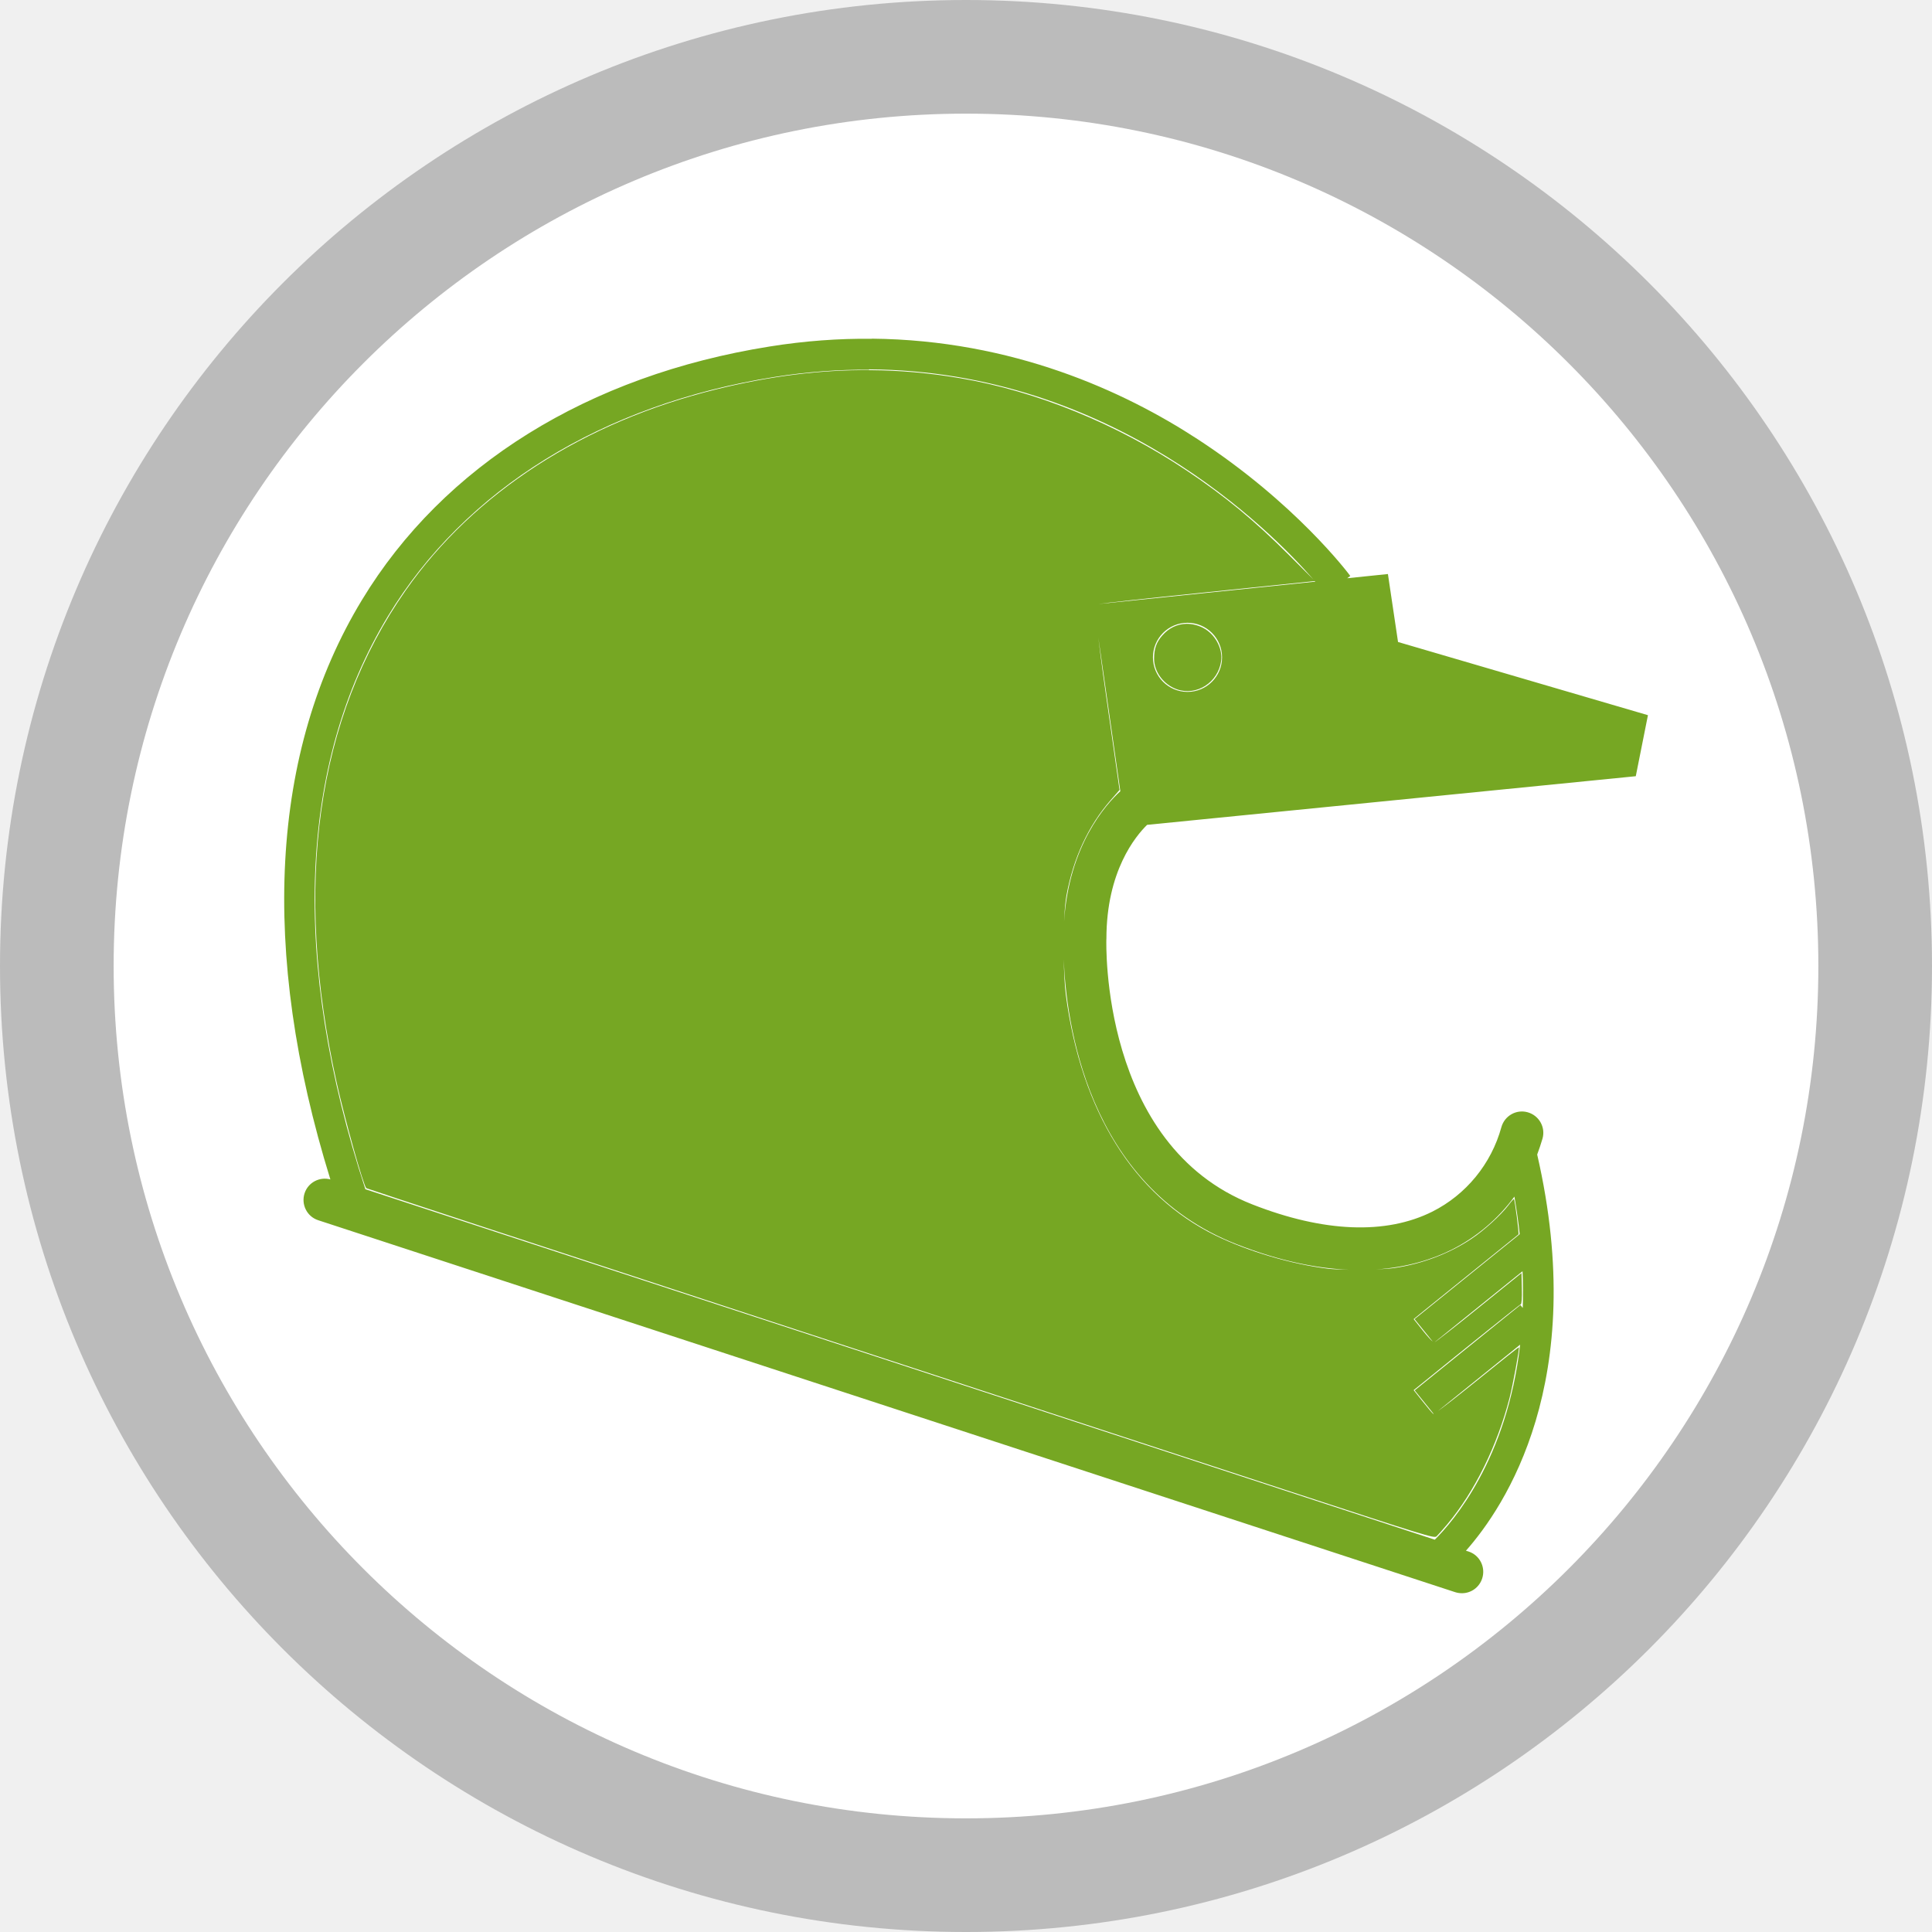
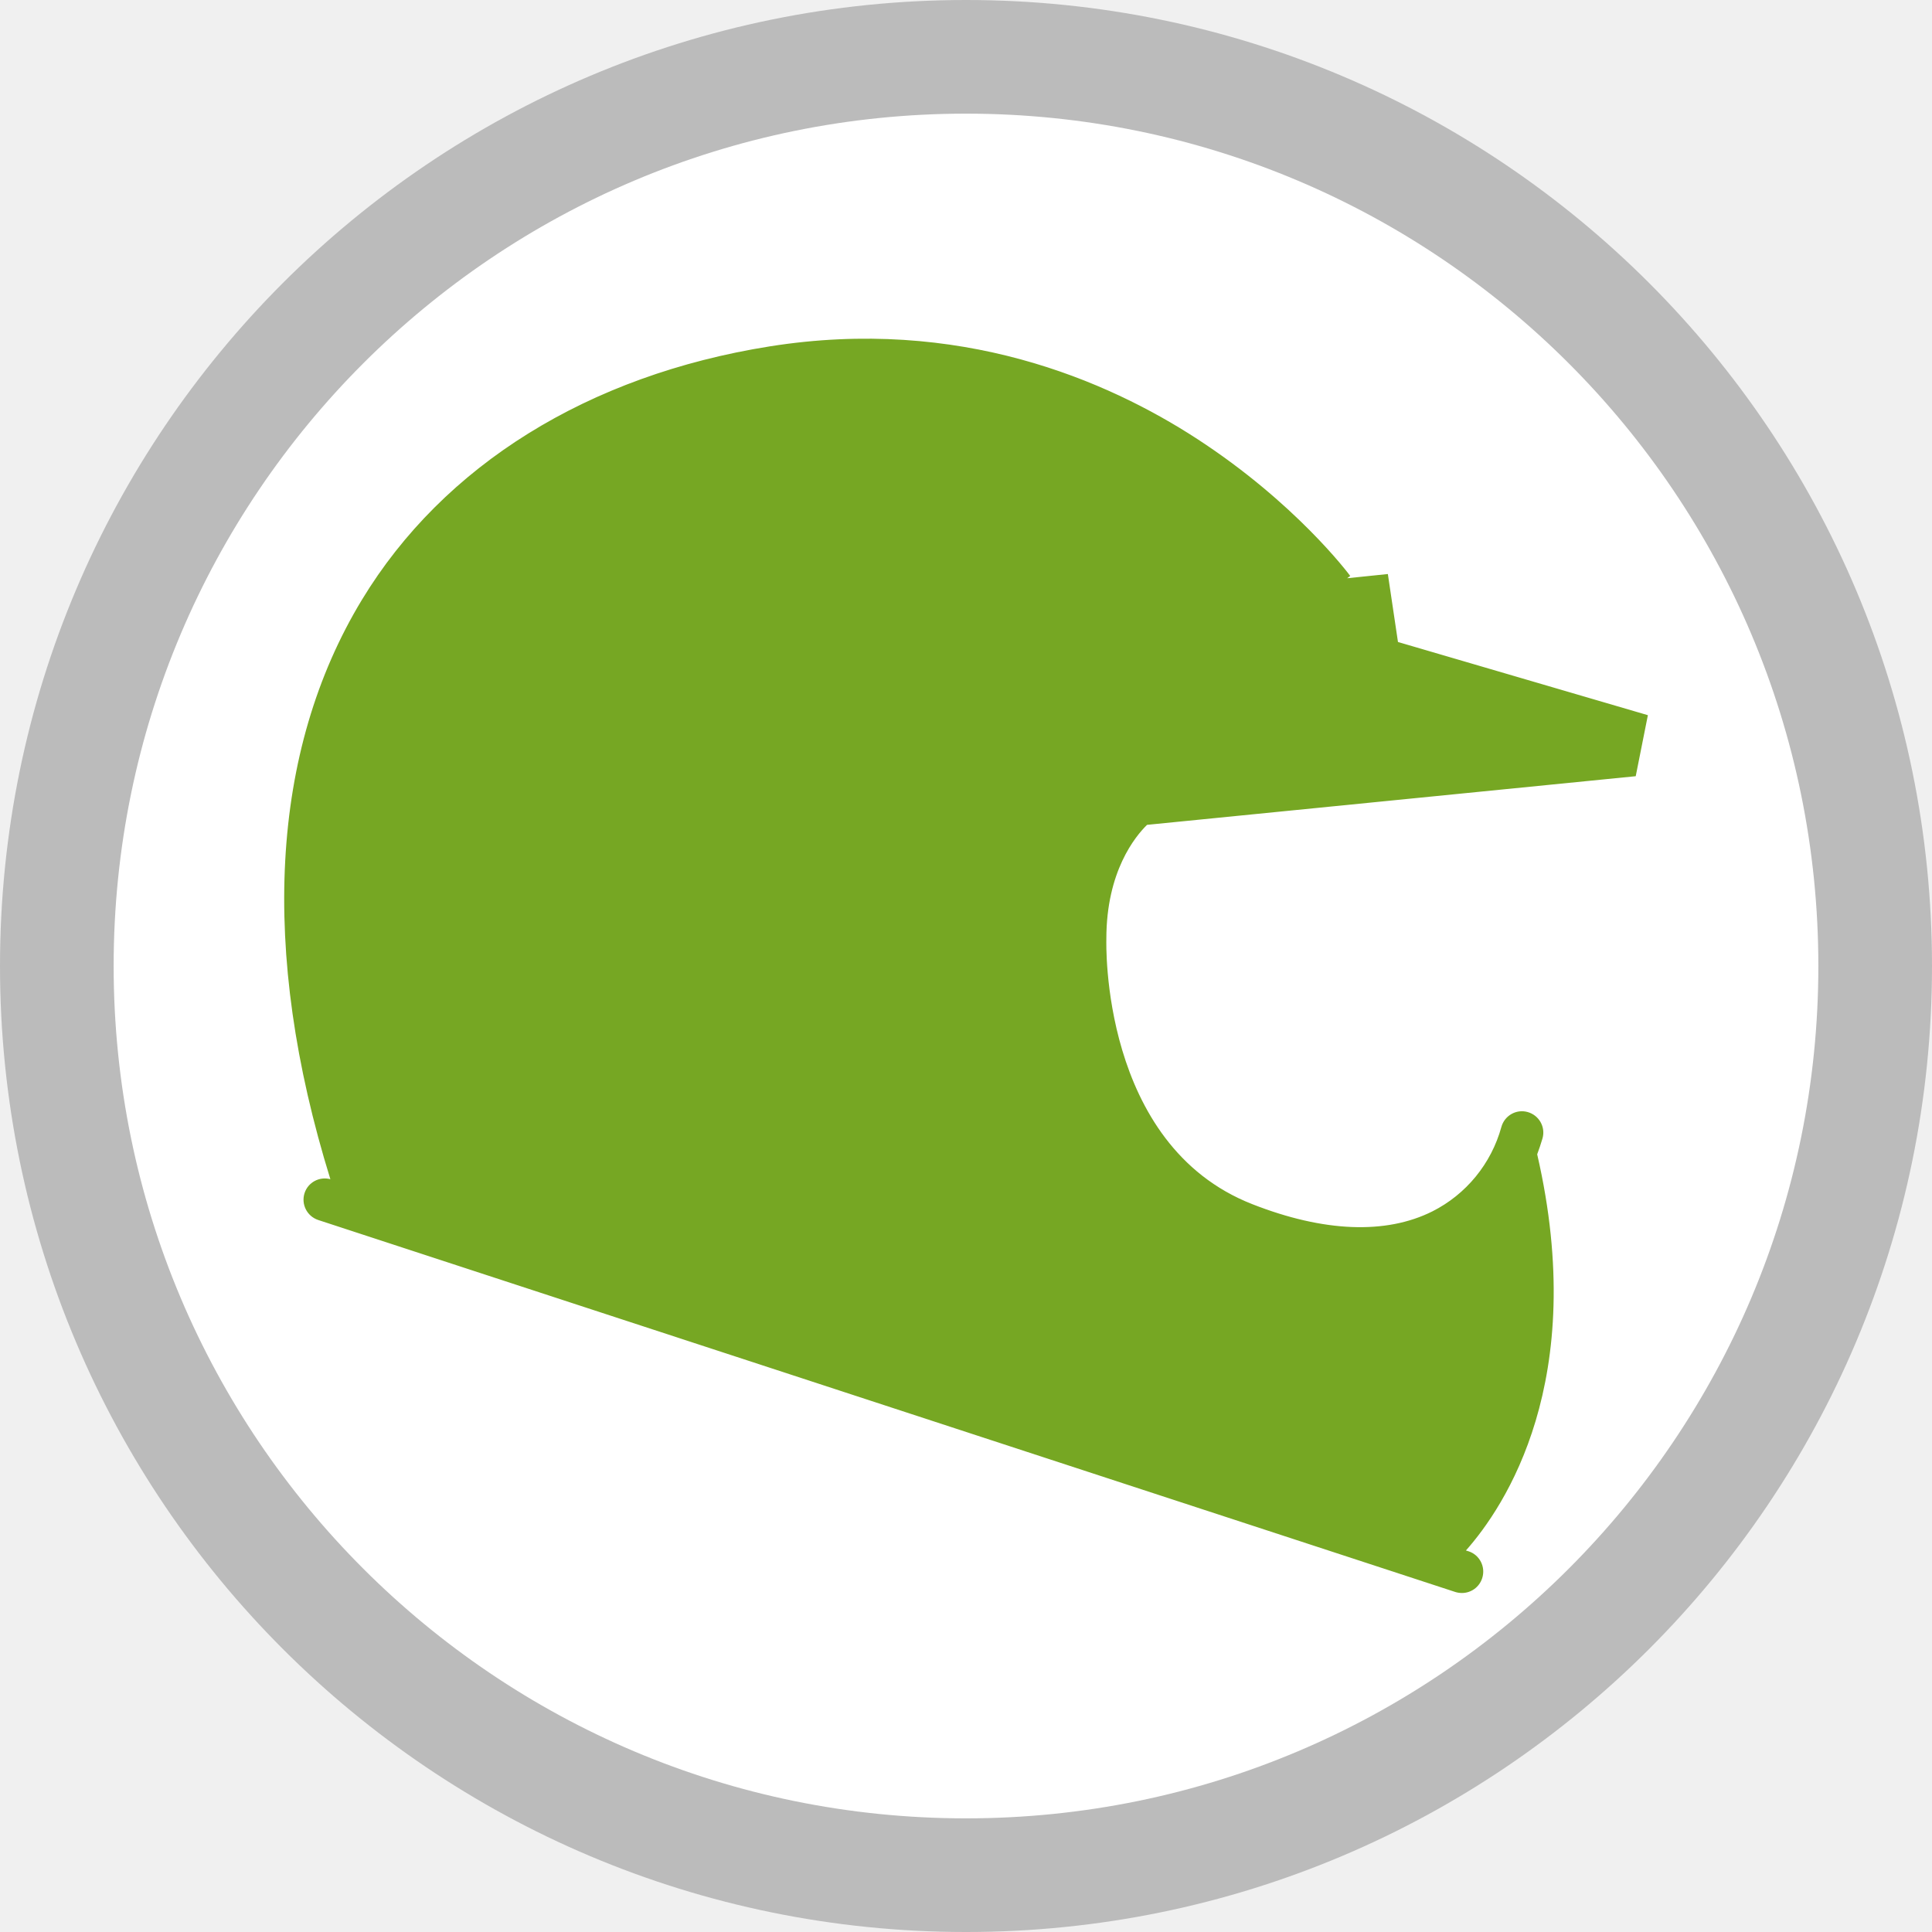
<svg xmlns="http://www.w3.org/2000/svg" width="17" height="17" version="1.1" viewBox="0 0 17 17">
  <rect width="17" height="17" fill="none" />
  <rect x="1" y="1" width="15" height="15" rx="7.5" ry="7.5" fill="#bbb" stroke="#bbb" stroke-linejoin="round" stroke-width="2" />
  <rect x="1" y="1" width="15" height="15" rx="7.5" ry="7.5" fill="#fff" />
-   <path d="m7.67 2.981c-0.286-0.003-0.586 0.018-0.898 0.068-1.595 0.254-2.869 1.045-3.587 2.23-0.807 1.331-0.901 3.09-0.278 5.099-0.096-0.026-0.196 0.027-0.227 0.122-0.032 0.098 0.021 0.205 0.12 0.237l10.005 3.273c0.019 0.006 0.039 0.009 0.059 0.009 0.079 0 0.152-0.05 0.178-0.13 0.032-0.098-0.021-0.205-0.12-0.237l-0.023-0.007c0.341-0.385 1.085-1.494 0.627-3.486 0.017-0.046 0.033-0.093 0.047-0.141 0.028-0.1-0.031-0.203-0.131-0.231-0.1-0.028-0.203 0.031-0.231 0.131-0.089 0.324-0.311 0.594-0.607 0.743-0.409 0.205-0.957 0.183-1.584-0.063-1.34-0.524-1.285-2.312-1.285-2.33l5.36e-4 -0.008c0-0.594 0.256-0.902 0.358-1.002l4.3-0.428 0.107-0.537-2.199-0.644-0.089-0.598-0.358 0.037 0.027-0.02c-0.019-0.026-0.483-0.643-1.344-1.204-0.647-0.422-1.627-0.872-2.866-0.884zm-0.023 0.269c2.144 0.013 3.532 1.416 3.911 1.85l-0.215-0.215c-0.305-0.305-0.563-0.518-0.902-0.745-0.615-0.411-1.322-0.699-1.997-0.813-0.264-0.045-0.524-0.068-0.787-0.07-0.437-0.004-0.879 0.052-1.351 0.168-1.17 0.288-2.134 0.911-2.735 1.768-0.787 1.123-0.994 2.598-0.608 4.335 0.072 0.324 0.235 0.905 0.26 0.927 0.004 0.004 1.556 0.514 3.449 1.135 1.893 0.62 4.005 1.312 4.694 1.538 1.178 0.386 1.253 0.409 1.274 0.391 0.012-0.011 0.055-0.059 0.096-0.108 0.24-0.287 0.438-0.689 0.547-1.111 0.029-0.113 0.089-0.438 0.082-0.445-0.002-0.002-0.17 0.131-0.372 0.295-0.171 0.138-0.297 0.236-0.343 0.268l0.726-0.586c-0.116 1.008-0.589 1.556-0.751 1.716l-9.41-3.084c-0.656-2.002-0.588-3.745 0.199-5.043 0.676-1.115 1.884-1.863 3.4-2.104 0.289-0.046 0.567-0.066 0.834-0.064zm3.922 1.863c0.001 0.001 0.003 0.004 0.004 0.005l-1.908 0.197c0.037-0.007 0.425-0.05 0.936-0.102zm-1.12 0.367c0.168 0 0.304 0.136 0.304 0.304 2.73e-4 0.168-0.136 0.304-0.304 0.304-0.168 0-0.304-0.136-0.304-0.304 0-0.168 0.136-0.304 0.304-0.304zm-0.008 0.009c-0.08 0.001-0.156 0.036-0.214 0.103-0.052 0.059-0.072 0.117-0.072 0.204 0 0.115 0.083 0.228 0.2 0.269 0.174 0.062 0.364-0.06 0.39-0.249 0.015-0.111-0.054-0.238-0.16-0.292-0.047-0.024-0.096-0.035-0.144-0.035zm-0.785 0.062 0.202 1.411c-0.127 0.116-0.452 0.477-0.495 1.147 0.004-0.092 0.011-0.176 0.021-0.23 0.061-0.331 0.192-0.613 0.39-0.84l0.077-0.088-0.116-0.813c-0.046-0.321-0.062-0.454-0.078-0.588zm-0.296 2.89c0.02 0.523 0.195 1.988 1.521 2.507 0.383 0.15 0.712 0.214 0.993 0.225-0.074-0.001-0.143-0.004-0.193-0.01-0.318-0.039-0.702-0.153-0.986-0.292-0.719-0.353-1.181-1.093-1.316-2.113-0.011-0.083-0.016-0.198-0.019-0.318zm3.965 2.086c0.02 0.115 0.036 0.226 0.047 0.333l-0.925 0.747 0.16 0.198c-0.015-0.012-0.047-0.046-0.085-0.094l-0.083-0.104 0.055-0.045c0.03-0.025 0.236-0.191 0.457-0.369s0.405-0.327 0.41-0.331c0.007-0.007-0.031-0.302-0.04-0.311-0.002-0.002-0.024 0.022-0.048 0.054-0.066 0.087-0.217 0.224-0.326 0.296-0.195 0.13-0.433 0.22-0.675 0.256-0.042 0.006-0.102 0.01-0.165 0.013 0.281-0.019 0.501-0.091 0.665-0.173 0.221-0.111 0.411-0.273 0.555-0.47zm0.072 0.659c0.005 0.112 0.005 0.219 0.002 0.323l-0.021-0.026-0.93 0.751 0.167 0.207c-6.3e-5 1e-6 -0.002 0.001-0.002 0.001-0.006-2e-3 -0.047-0.05-0.092-0.107l-0.082-0.103 0.061-0.049c0.425-0.345 0.873-0.704 0.882-0.707 0.007-0.003 0.011-0.054 0.009-0.139l-0.003-0.135-0.379 0.306c-0.205 0.166-0.374 0.298-0.385 0.302z" fill="#76a723" stroke-width=".274" />
+   <path d="m10.432 5.4c-0.153 0.004-0.292 0.112-0.341 0.255-0.045 0.106-0.026 0.229 0.031 0.326 0.057 0.109 0.179 0.171 0.298 0.185 0.182 0.015 0.367-0.116 0.404-0.297 0.042-0.172-0.056-0.362-0.216-0.435-0.055-0.026-0.116-0.038-0.176-0.036zm-2.788-2.227c-0.31 0.004-0.622 0.015-0.927 0.075-0.765 0.136-1.514 0.406-2.155 0.85-0.561 0.385-1.028 0.905-1.343 1.509-0.221 0.418-0.367 0.874-0.45 1.339-0.05 0.252-0.07 0.508-0.072 0.765-0.007 0.444 0.008 0.89 0.082 1.329 0.074 0.457 0.193 0.904 0.326 1.347 0.015 0.043 0.026 0.091 0.051 0.127 0.226 0.083 0.455 0.155 0.683 0.232 2.109 0.7 4.221 1.392 6.334 2.082 0.741 0.241 1.481 0.485 2.225 0.717 0.08 0.022 0.158 0.053 0.24 0.064 0.028 0.004 0.05-0.004 0.068-0.026 0.095-0.098 0.172-0.211 0.251-0.322 0.182-0.265 0.306-0.567 0.393-0.875 0.041-0.153 0.074-0.309 0.099-0.465 0.007-0.047 3.56e-4 -0.108-0.048-0.13-0.021-0.021-0.055-0.014-0.081-0.008-0.057 0.029-0.103 0.076-0.154 0.114-0.179 0.143-0.357 0.286-0.536 0.429-0.022-0.025-0.042-0.052-0.063-0.078 0.253-0.211 0.51-0.416 0.769-0.618 0.035-0.029 0.073-0.055 0.11-0.081 0.048-0.044 0.042-0.117 0.045-0.177-0.002-0.068 2e-3 -0.145-0.044-0.201-0.032-0.019-0.069-0.03-0.105-0.015-0.081 0.034-0.146 0.096-0.215 0.148-0.165 0.131-0.328 0.266-0.493 0.396-0.023-0.025-0.045-0.049-0.066-0.076 0.259-0.219 0.53-0.425 0.786-0.648 0.049-0.046 0.115-0.101 0.1-0.176-0.02-0.098-0.02-0.2-0.052-0.296-0.027-0.007-0.054-0.024-0.081-0.026-0.077 0.022-0.126 0.091-0.182 0.143-0.139 0.148-0.308 0.268-0.496 0.344-0.364 0.152-0.774 0.153-1.155 0.077-0.162-0.032-0.321-0.078-0.476-0.134-0.02-7e-3 -0.045-0.017-0.068-0.026-0.085-0.033-0.159-0.068-0.24-0.11-0.352-0.184-0.647-0.473-0.845-0.817-0.213-0.366-0.329-0.78-0.385-1.198-0.024-0.247-0.027-0.496-0.013-0.744 0.014-0.187 0.072-0.37 0.148-0.541 0.069-0.155 0.167-0.296 0.277-0.425 0.019-0.027 0.047-0.051 0.06-0.08-0.074-0.523-0.147-1.046-0.224-1.568 0.33-0.044 0.663-0.071 0.994-0.108 0.276-0.03 0.552-0.055 0.827-0.094 0.023-0.01 0.063-0.003 0.067-0.034 0.009-0.029 0.025-0.057 0.012-0.087-0.025-0.066-0.082-0.114-0.127-0.167-0.382-0.403-0.823-0.751-1.302-1.031-0.637-0.372-1.353-0.609-2.087-0.687-0.152-0.017-0.305-0.018-0.457-0.018zm2.091 5.087c0-0.594 0.256-0.902 0.358-1.002l4.3-0.428 0.107-0.537-2.199-0.644-0.089-0.598-0.358 0.037 0.027-0.02c-0.019-0.026-0.483-0.643-1.344-1.204-0.797-0.519-2.097-1.081-3.765-0.816-1.595 0.254-2.869 1.045-3.587 2.229-0.807 1.331-0.901 3.09-0.278 5.099-0.096-0.026-0.196 0.027-0.227 0.122-0.032 0.098 0.021 0.204 0.12 0.237l10.005 3.273c0.019 0.006 0.039 0.009 0.059 0.009 0.079 0 0.152-0.05 0.178-0.13 0.032-0.098-0.021-0.205-0.12-0.237l-0.023-0.007c0.341-0.385 1.086-1.494 0.627-3.486 0.017-0.046 0.033-0.093 0.047-0.141 0.028-0.1-0.031-0.203-0.131-0.231-0.1-0.028-0.203 0.031-0.231 0.131-0.089 0.324-0.311 0.594-0.607 0.743-0.409 0.205-0.957 0.183-1.584-0.063-1.34-0.524-1.285-2.312-1.285-2.329zm0.715-2.172c-0.168 0-0.304-0.136-0.304-0.304 0-0.168 0.136-0.304 0.304-0.304 0.168 0 0.304 0.136 0.304 0.304 2.75e-4 0.168-0.136 0.304-0.304 0.304zm0.432 4.86c0.425 0.166 0.785 0.227 1.084 0.227 0.349 0 0.615-0.083 0.805-0.178 0.221-0.111 0.411-0.273 0.555-0.47 0.02 0.115 0.036 0.226 0.047 0.334l-0.925 0.747 0.169 0.209 0.781-0.631c0.005 0.112 0.005 0.22 0.002 0.323l-0.021-0.026-0.93 0.751 0.169 0.209 0.759-0.613c-0.116 1.008-0.59 1.556-0.751 1.716l-9.41-3.084c-0.656-2.002-0.588-3.745 0.199-5.043 0.676-1.115 1.884-1.863 3.4-2.104 2.645-0.421 4.358 1.337 4.761 1.803l-1.95 0.202 0.236 1.643c-0.136 0.125-0.499 0.529-0.5 1.294-0.005 0.131-0.047 2.077 1.523 2.692z" fill="#76a723" stroke-width=".016" />
</svg>
